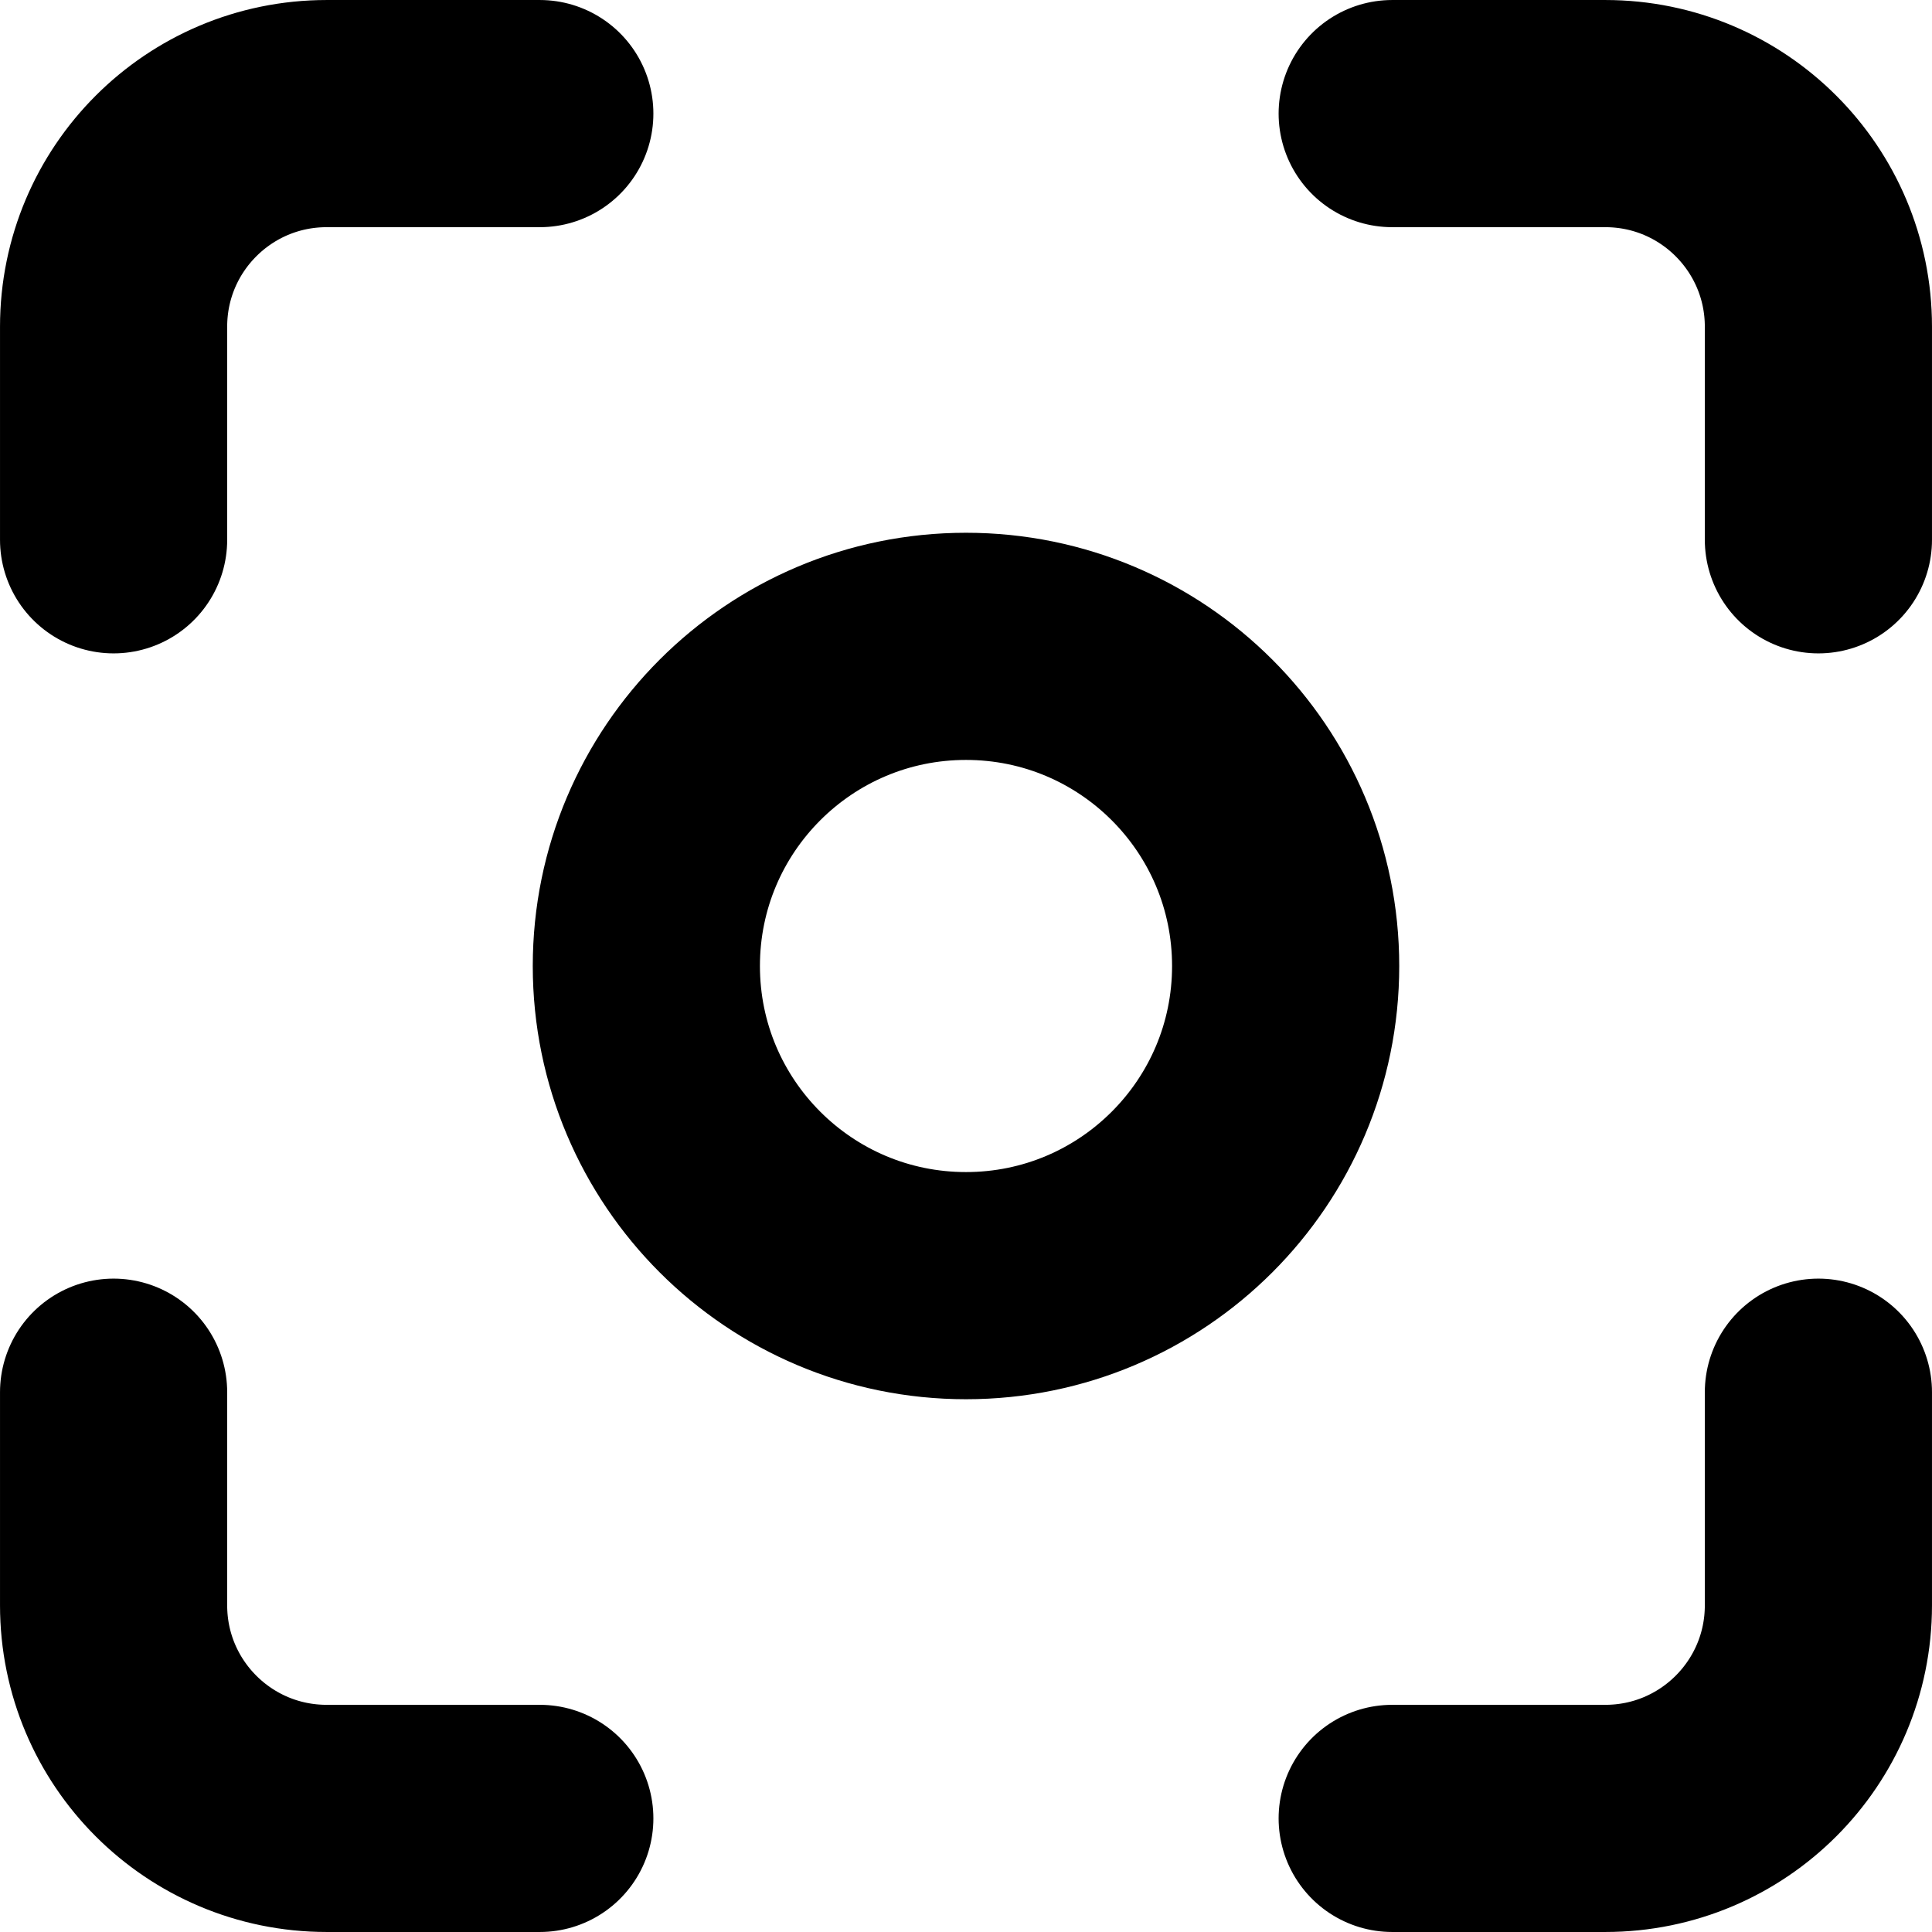
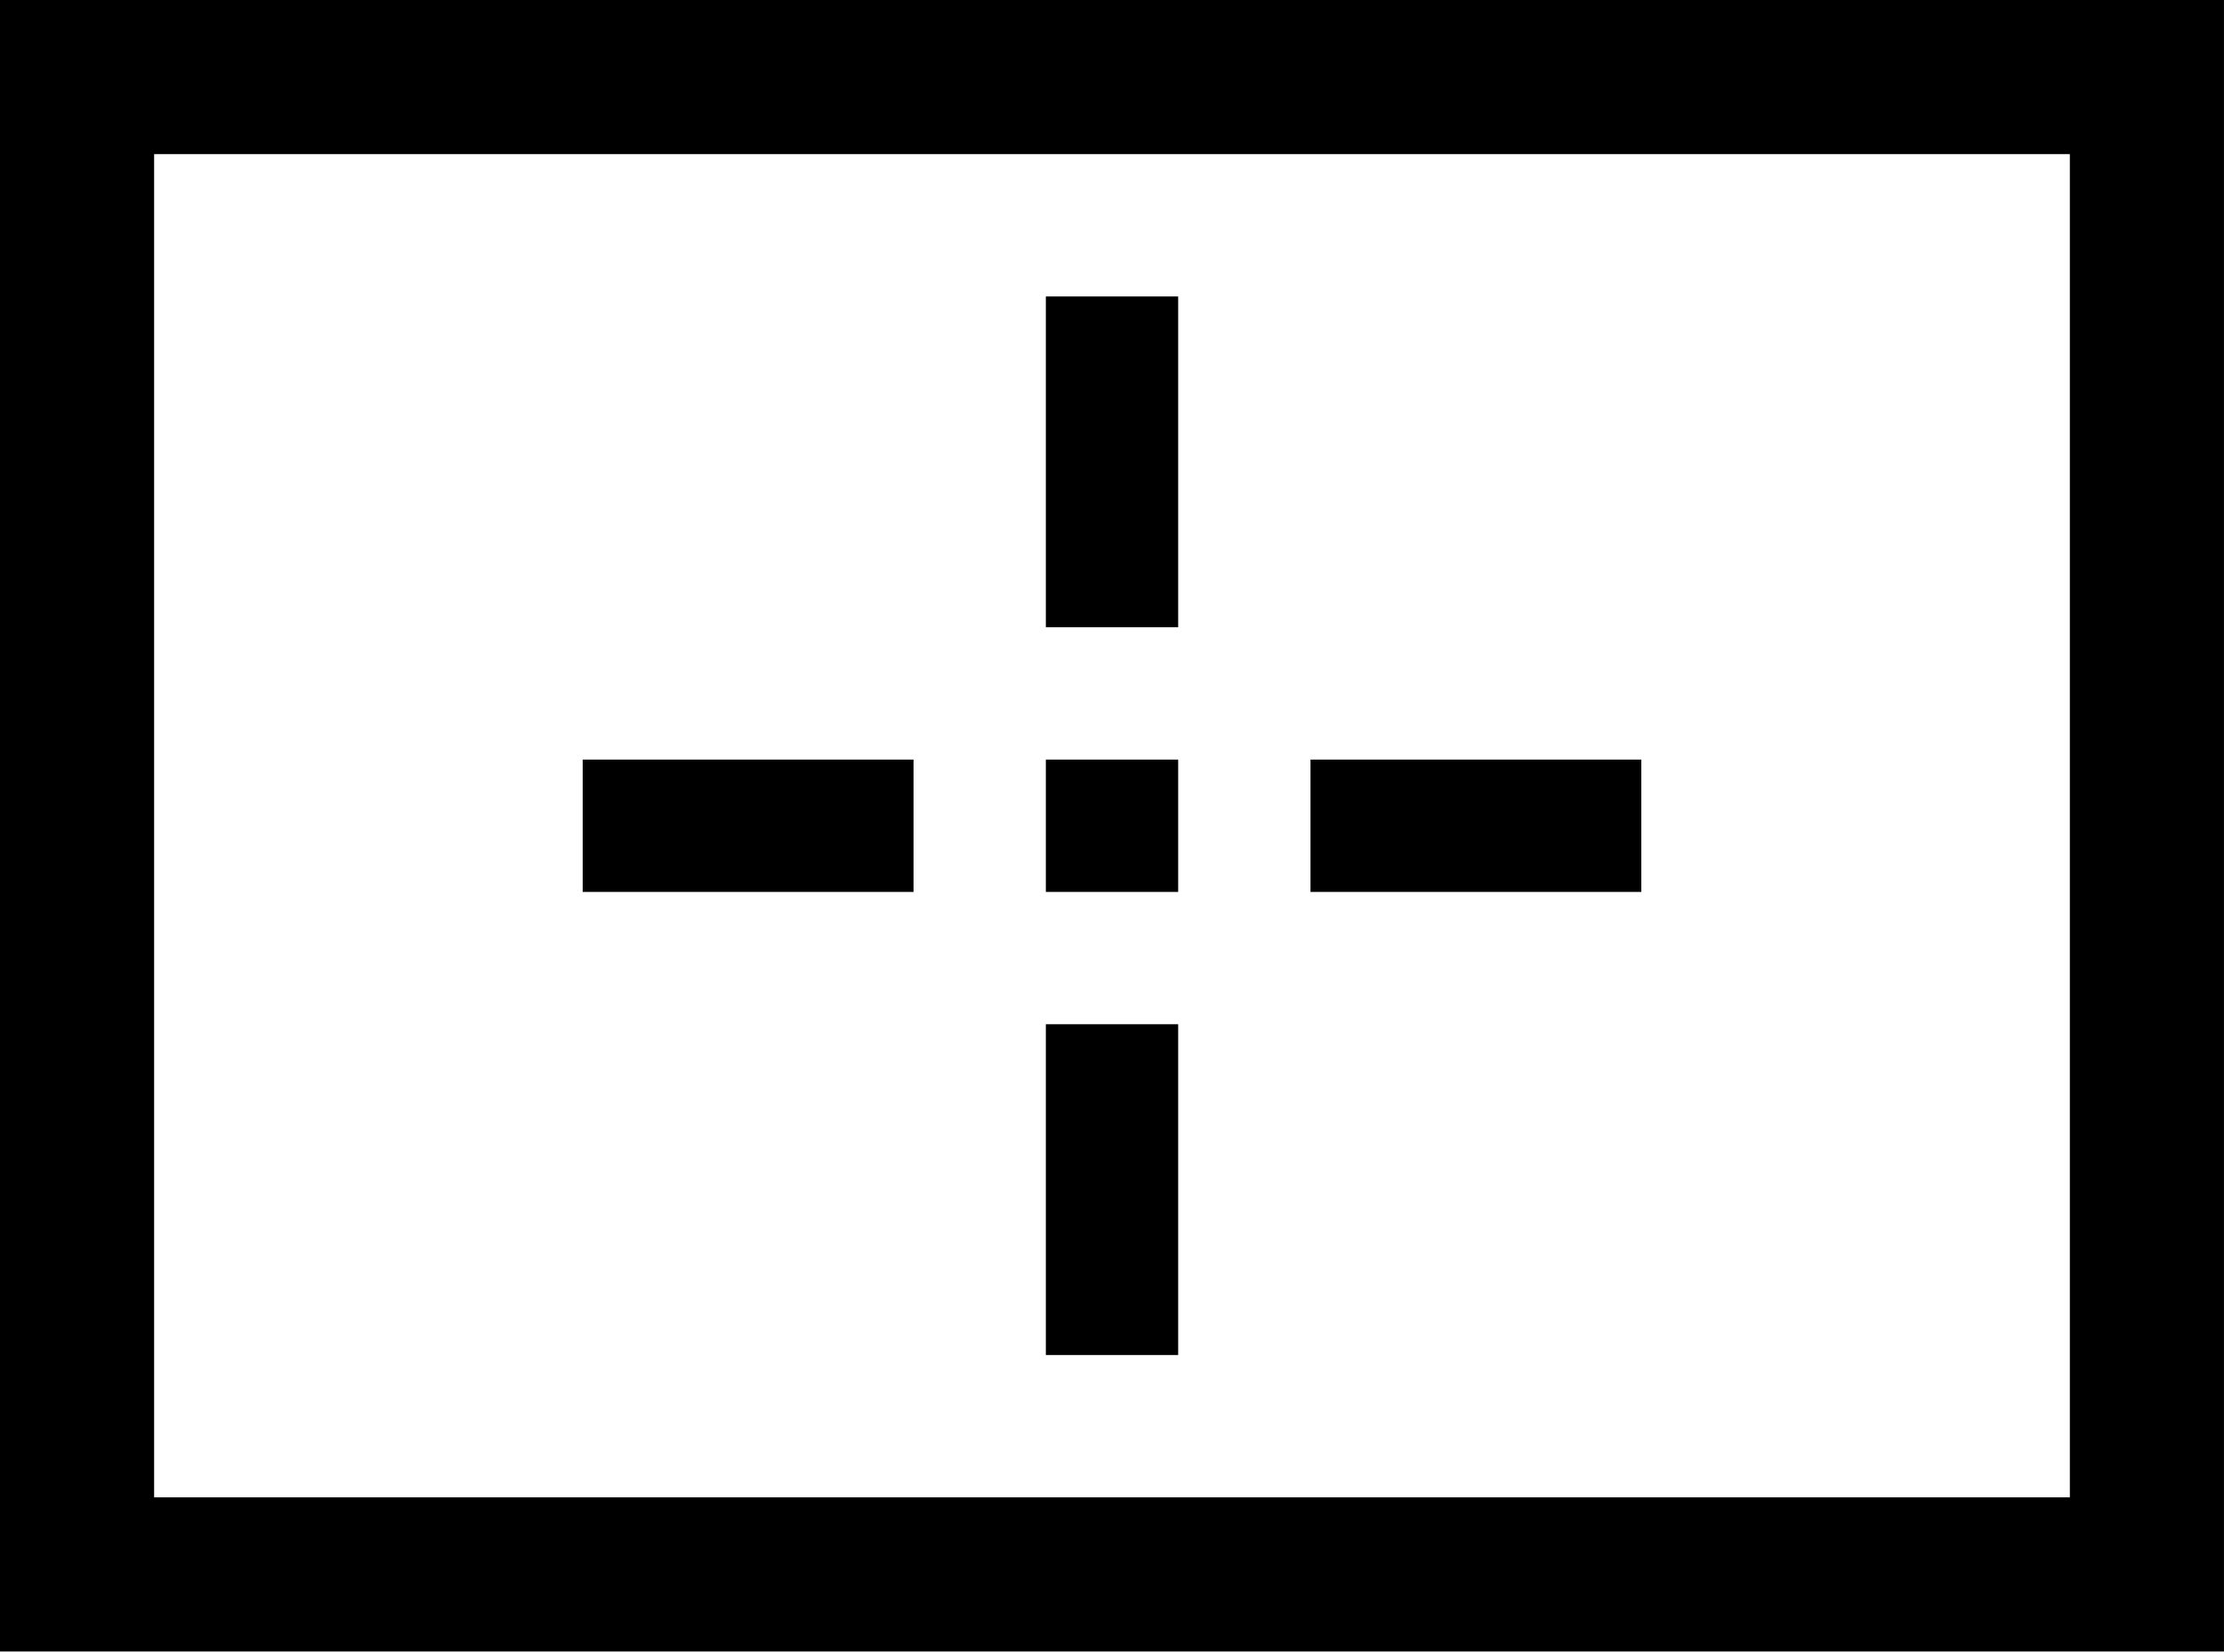
- <svg xmlns="http://www.w3.org/2000/svg" width="30mm" height="30mm" viewBox="0 0 30 30" version="1.1" id="svg909">
+ <svg xmlns="http://www.w3.org/2000/svg" width="40.4mm" height="30mm" viewBox="0 0 40.4 30" version="1.1" id="svg909">
  <defs id="defs906">
    <style type="text/css" id="style1162" />
  </defs>
-   <g id="layer1" transform="translate(-32.70199,-88.24568)">
-     <g style="fill:none;stroke-width:2.132;stroke-miterlimit:4;stroke-dasharray:none" id="g5726" transform="matrix(1.654514,0,0,1.654514,27.84782,83.39151)">
-       <path d="M 8,4 H 6 C 4.895,4 4,4.895 4,6 V 8 M 8,20 H 6 C 4.895,20 4,19.105 4,18 V 16 M 16,4 h 2 c 1.105,0 2,0.895 2,2 v 2 m -4,12 h 2 c 1.105,0 2,-0.895 2,-2 v -2 m -5,-4 c 0,1.657 -1.343,3 -3,3 -1.657,0 -3,-1.343 -3,-3 0,-1.657 1.343,-3 3,-3 1.657,0 3,1.343 3,3 z" stroke="#000000" stroke-width="2" stroke-linecap="round" stroke-linejoin="round" id="path5717" style="fill:none;stroke-width:2.132;stroke-miterlimit:4;stroke-dasharray:none" />
+   <g id="layer1" transform="translate(28.88862,-170.9452)">
+     <g id="g1711">
+       <rect style="fill:none;stroke:#000000;stroke-width:2.8;stroke-miterlimit:4;stroke-dasharray:none;stop-color:#000000" id="rect875" width="37.6" height="27.2" x="-27.489" y="172.345" />
+       <g style="fill:#000000;stroke-width:11.007" id="g1706" transform="matrix(1.201855,0,0,1.201855,-18.30336,176.3304)">
+         <path d="M 7,7 H 9 V 9 H 7 Z M 7,0 H 9 V 5 H 7 Z m 0,11 h 2 v 5 H 7 Z m 4,-4 h 5 V 9 H 11 Z M 0,7 H 5 V 9 H 0 Z" fill-rule="evenodd" id="path1697" style="stroke-width:121.16" />
+       </g>
    </g>
  </g>
</svg>
